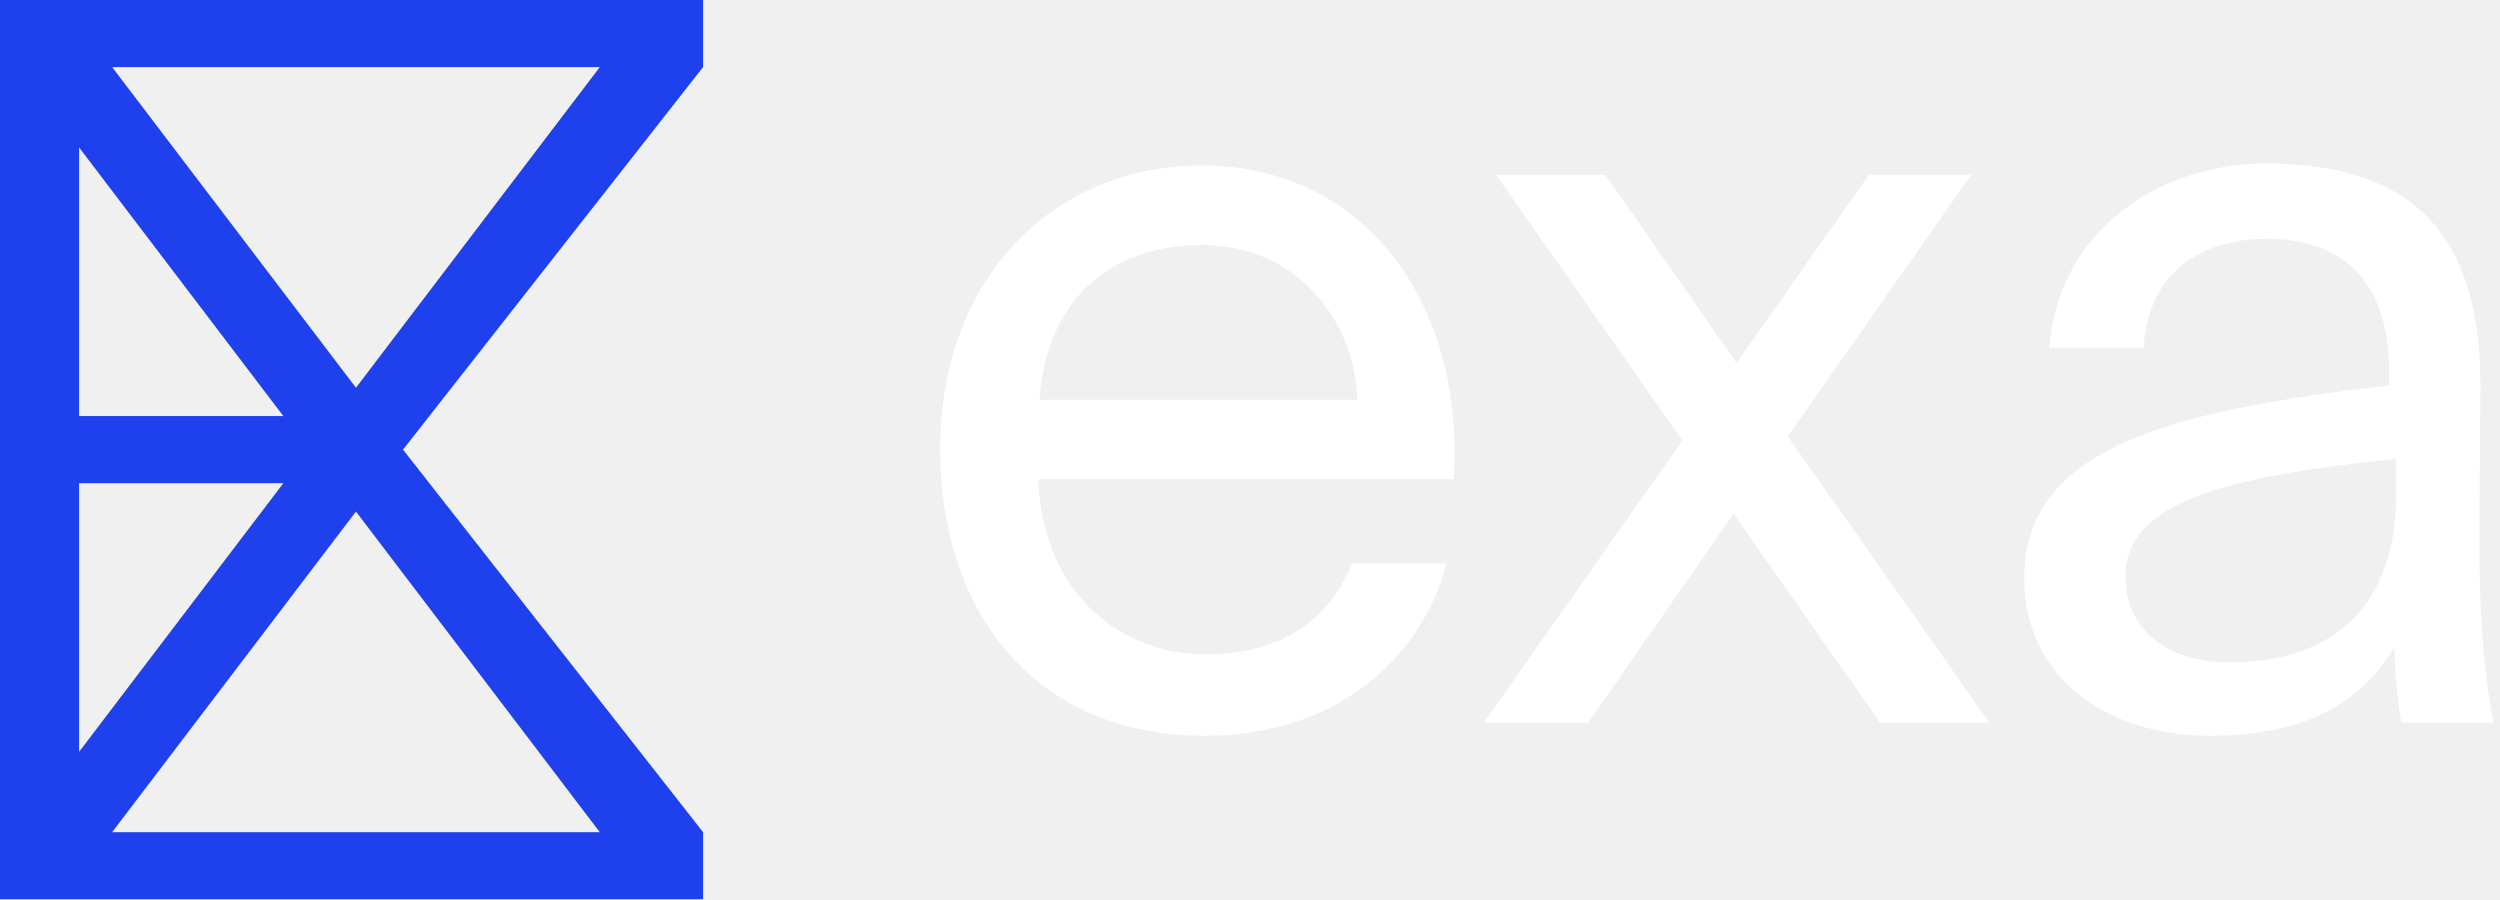
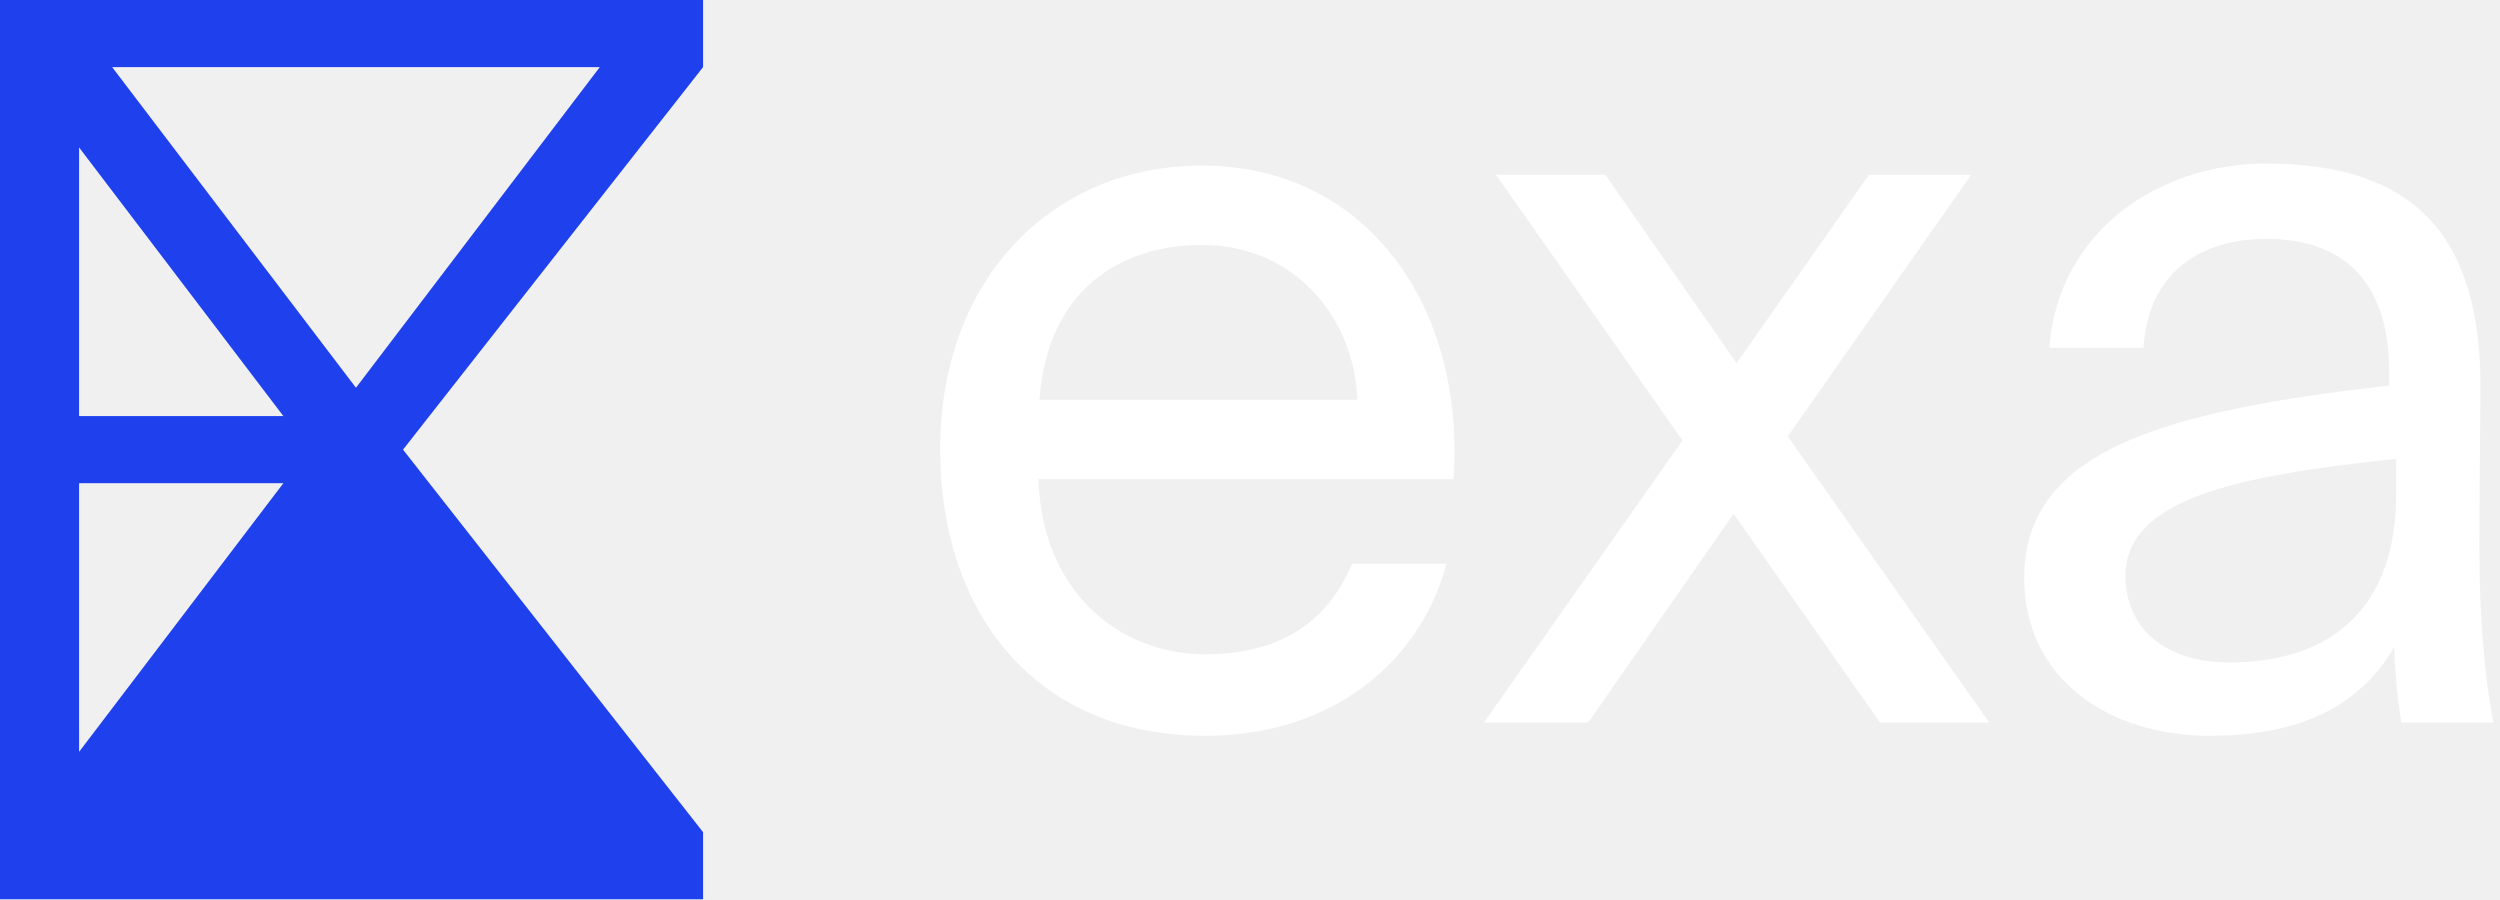
<svg xmlns="http://www.w3.org/2000/svg" height="20" viewBox="0 0 278 100" fill="white">
  <path d="M161.632 53.284H115.472C115.918 66.419 125.061 72.76 133.981 72.76C142.9 72.76 147.806 68.683 150.371 62.682H160.851C158.064 73.213 148.587 81.818 133.981 81.818C115.026 81.818 104.545 68.004 104.545 50C104.545 30.751 117.256 18.408 133.646 18.408C151.931 18.408 162.97 34.034 161.632 53.284ZM133.646 27.24C124.615 27.24 116.476 32.223 115.584 44.452H150.928C150.705 35.846 144.35 27.24 133.646 27.24Z" fill="white" />
  <path d="M219.201 19.427L198.797 48.528L221.208 80.346H209.055L192.777 57.134L176.61 80.346H165.014L187.09 48.981L166.352 19.427H178.505L193.111 40.375L207.829 19.427H219.201Z" fill="white" />
  <path d="M266.458 54.869V51.019C248.061 52.944 236.354 55.662 236.354 64.041C236.354 69.816 240.702 73.665 247.949 73.665C257.426 73.665 266.458 69.249 266.458 54.869ZM245.719 81.818C234.458 81.818 225.092 75.477 225.092 64.267C225.092 49.887 241.036 45.697 265.677 42.866V41.394C265.677 30.298 259.545 26.561 252.075 26.561C243.712 26.561 238.806 31.203 238.36 38.677H227.88C228.883 25.542 240.256 18.182 251.963 18.182C268.465 18.182 275.935 26.221 275.823 43.319L275.712 57.36C275.6 67.551 276.158 74.571 277.273 80.346H267.015C266.681 78.082 266.346 75.59 266.235 71.967C262.555 78.195 256.311 81.818 245.719 81.818Z" fill="white" />
-   <path fill-rule="evenodd" clip-rule="evenodd" d="M0 0H78.182V7.463L44.816 50L78.182 92.537V100H0V0ZM39.583 43.117L66.696 7.463H12.47L39.583 43.117ZM8.796 16.398V46.269H31.511L8.796 16.398ZM31.511 53.731H8.796V83.602L31.511 53.731ZM12.47 92.537L39.583 56.883L66.696 92.537H12.47Z" fill="#1F40ED" />
+   <path fillRule="evenodd" clip-rule="evenodd" d="M0 0H78.182V7.463L44.816 50L78.182 92.537V100H0V0ZM39.583 43.117L66.696 7.463H12.47L39.583 43.117ZM8.796 16.398V46.269H31.511L8.796 16.398ZM31.511 53.731H8.796V83.602L31.511 53.731ZM12.47 92.537L39.583 56.883L66.696 92.537H12.47Z" fill="#1F40ED" />
</svg>
